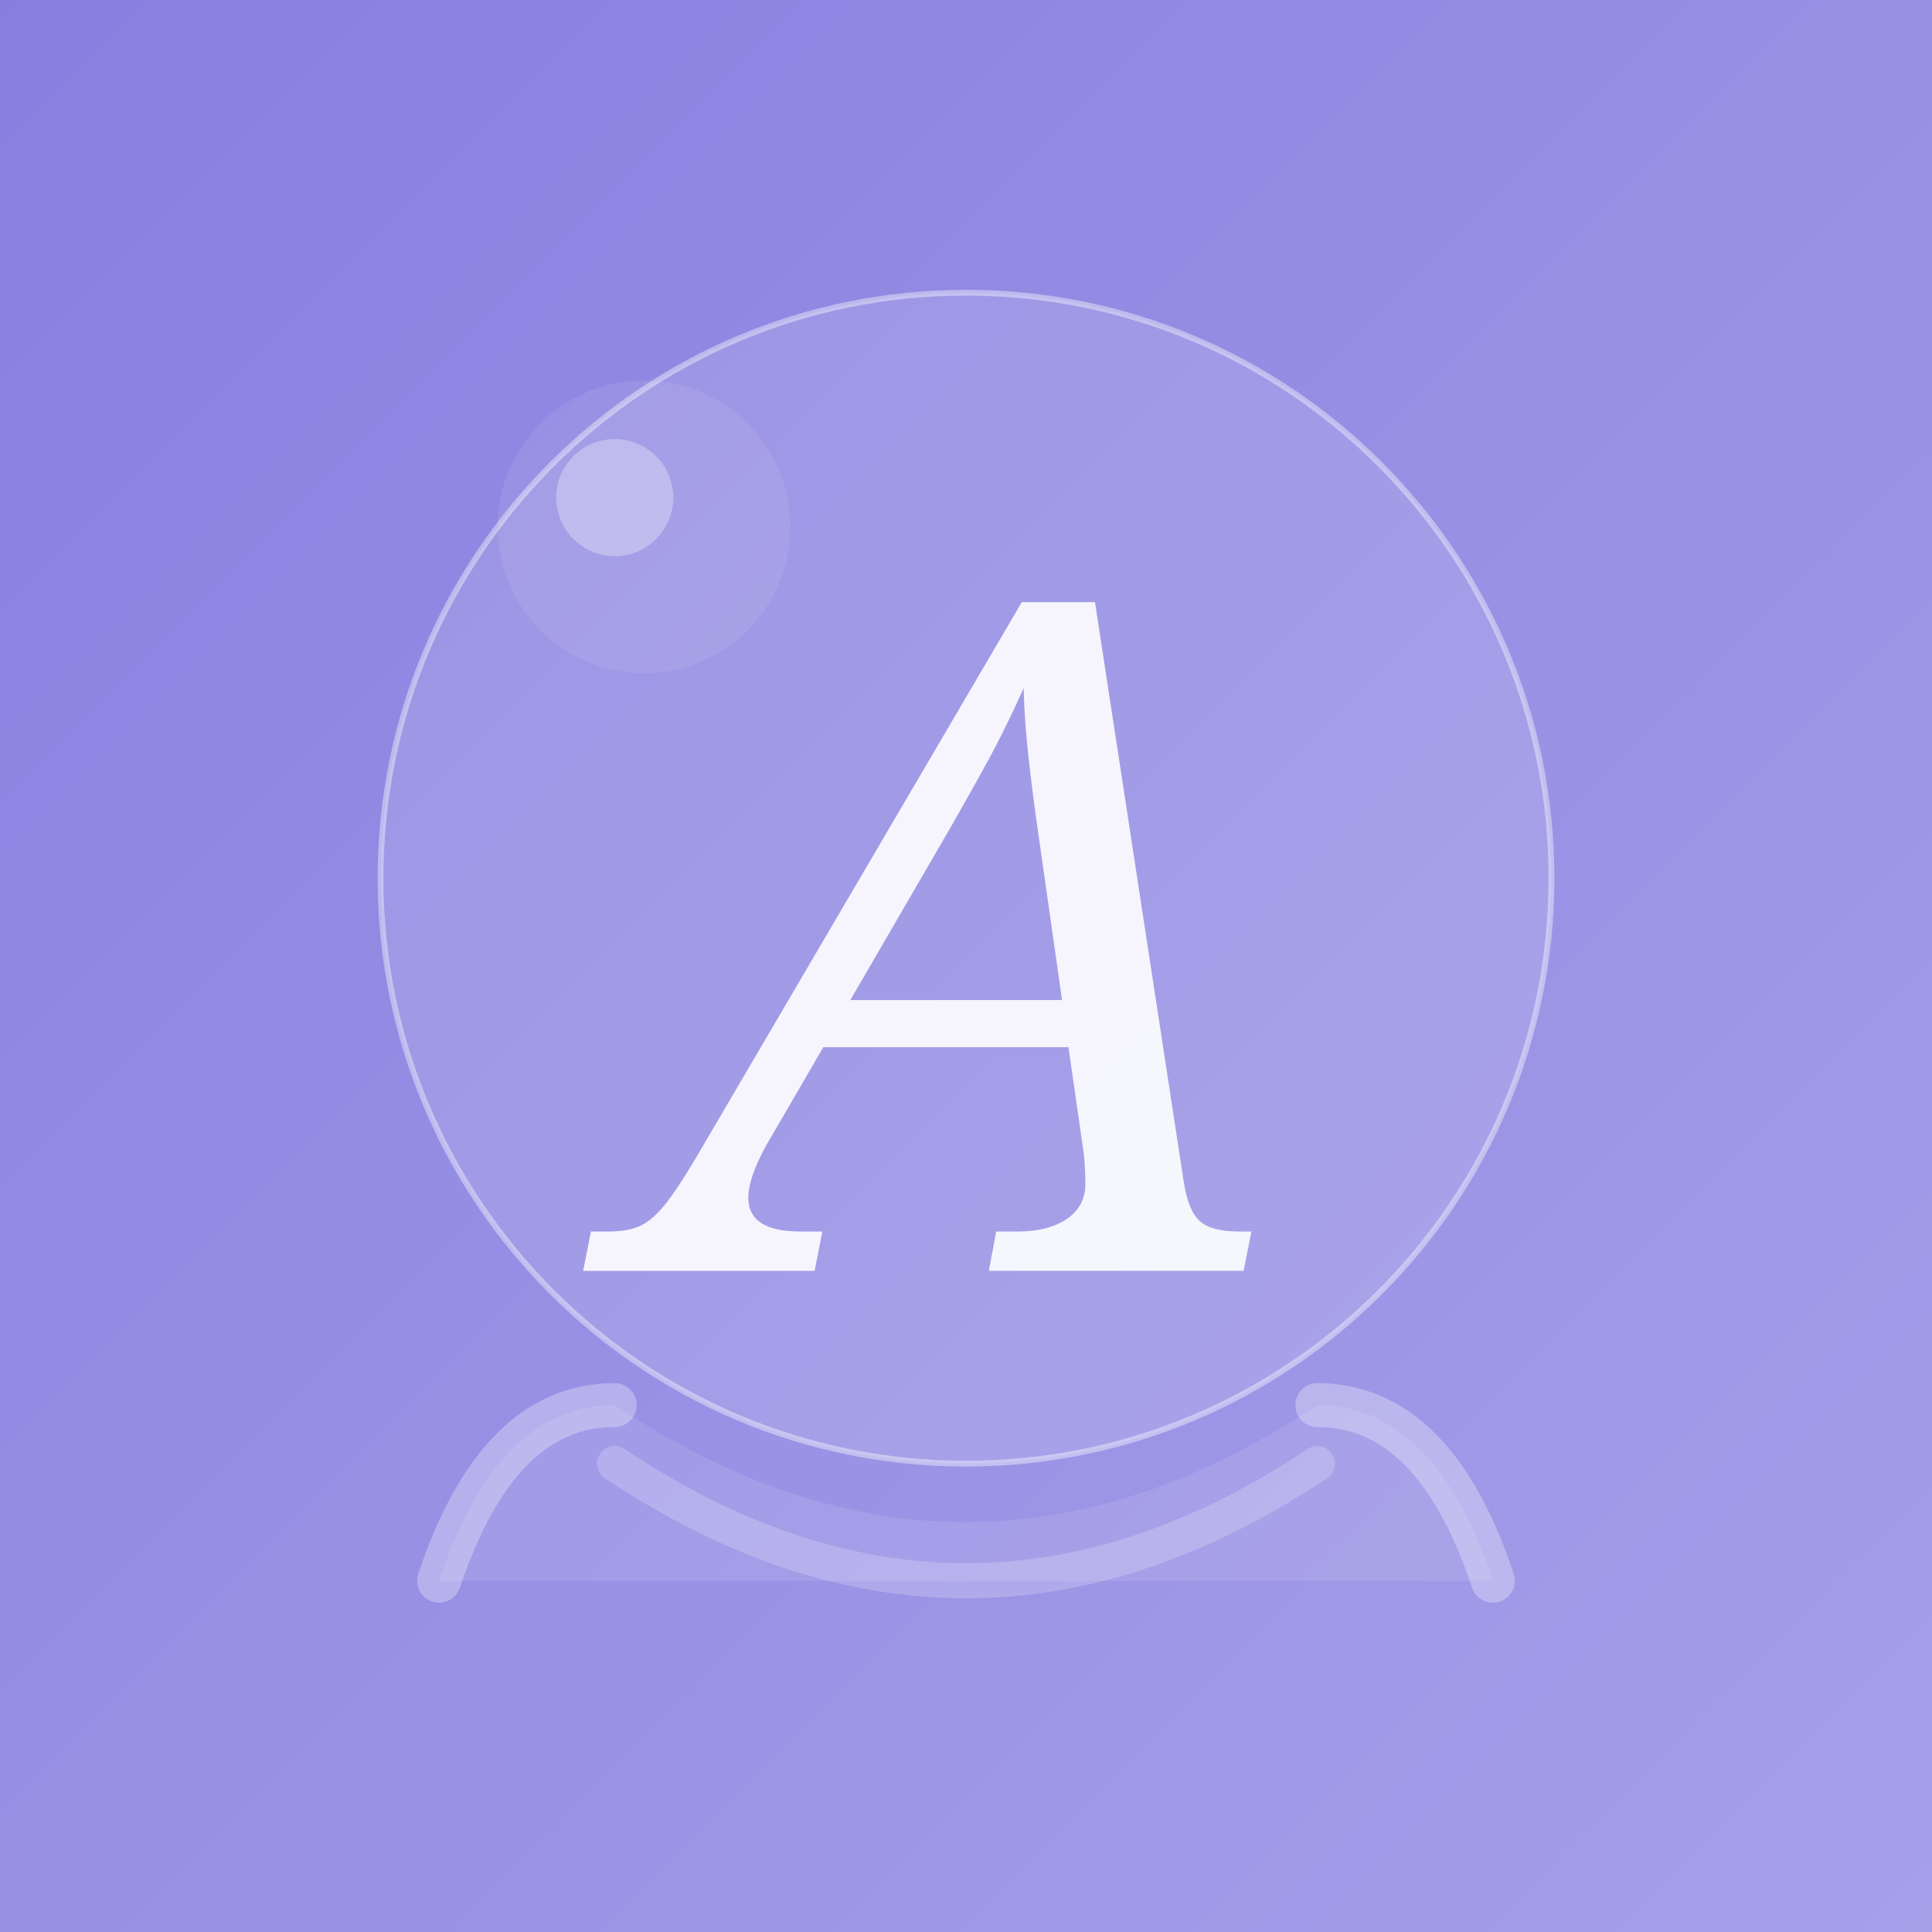
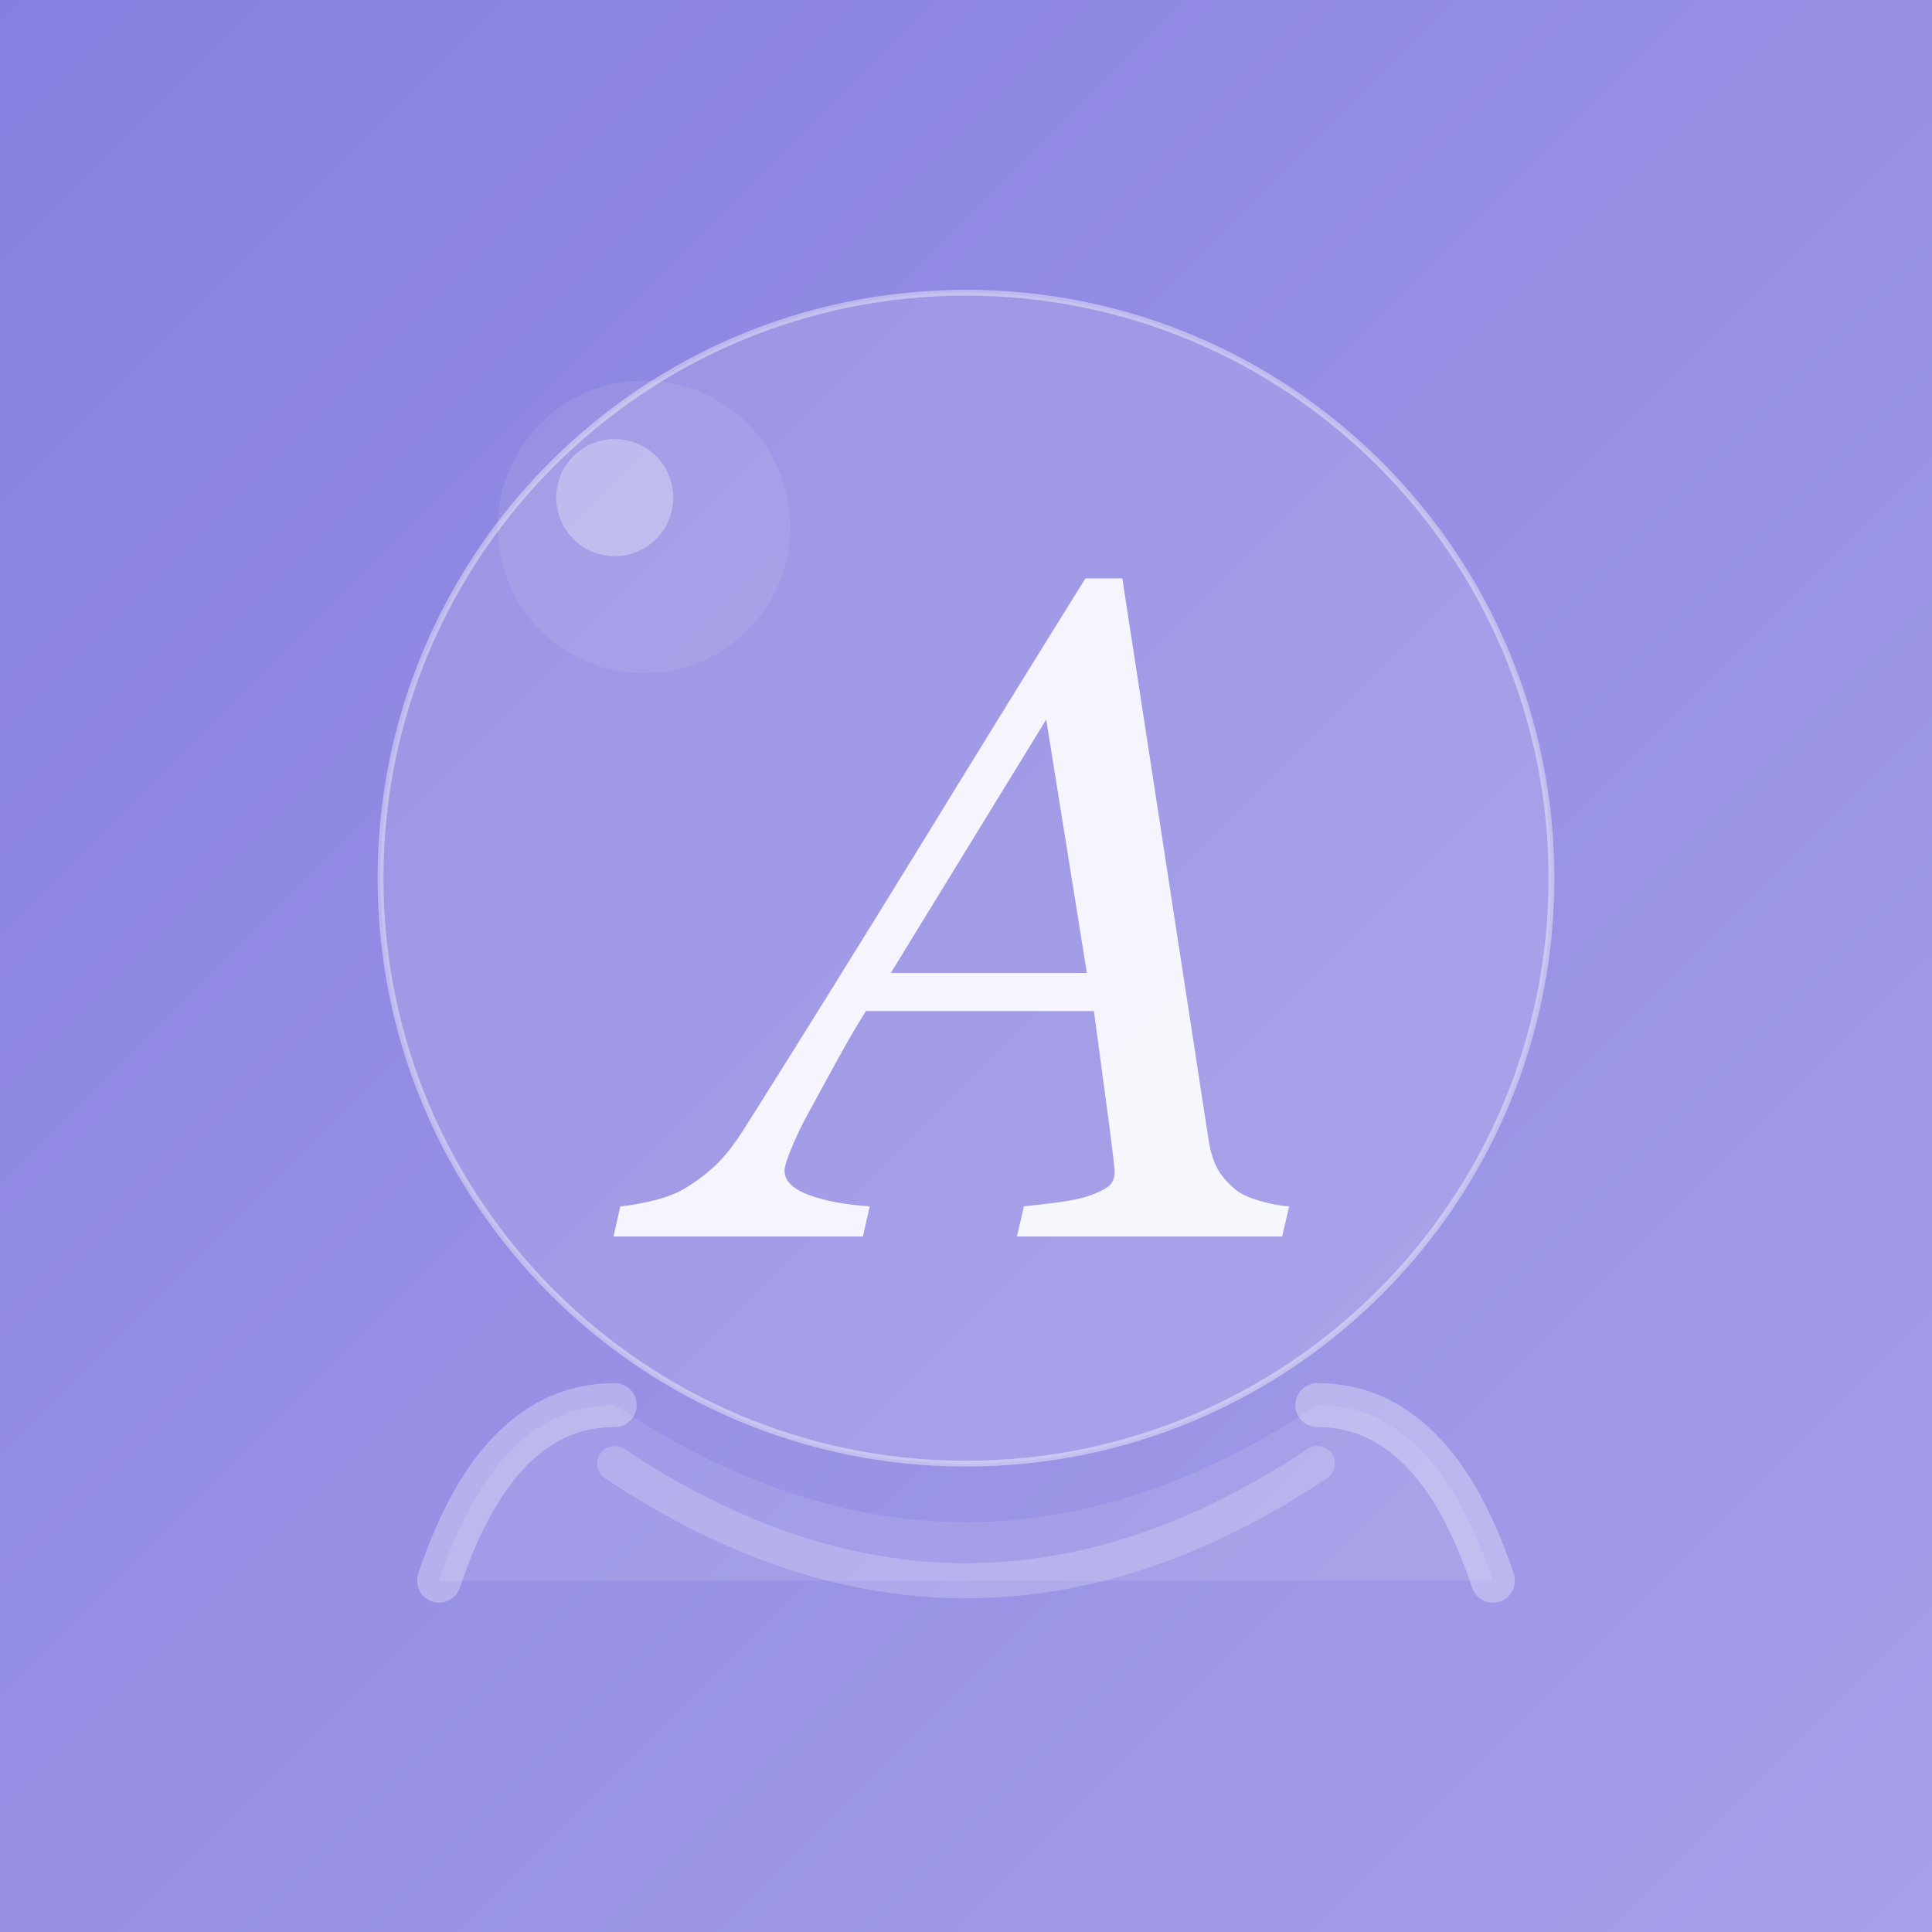
<svg xmlns="http://www.w3.org/2000/svg" width="1024" height="1024" viewBox="7 5 66 66">
  <defs>
    <linearGradient id="bg" x1="0" y1="0" x2="1" y2="1">
      <stop offset="0%" stop-color="#7F77DD" />
      <stop offset="100%" stop-color="#AFA9EC" />
    </linearGradient>
  </defs>
  <rect x="-10" y="-10" width="100" height="100" fill="url(#bg)" />
  <path d="M22 59Q24 53 28 53Q34 57 40 57Q46 57 52 53Q56 53 58 59Z" fill="white" opacity="0.1" />
  <path d="M22 59Q24 53 28 53" fill="none" stroke="white" stroke-width="1.5" stroke-linecap="round" opacity="0.3" />
  <path d="M58 59Q56 53 52 53" fill="none" stroke="white" stroke-width="1.5" stroke-linecap="round" opacity="0.3" />
  <path d="M28 55Q34 59 40 59Q46 59 52 55" fill="none" stroke="white" stroke-width="1.2" stroke-linecap="round" opacity="0.2" />
  <circle cx="40" cy="35" r="20" fill="white" fill-opacity="0.12" stroke="white" stroke-width="0.2" stroke-opacity="0.4" />
-   <text x="40" y="36" text-anchor="middle" dominant-baseline="central" font-family="Georgia, serif" font-size="32" fill="white" opacity="0.9" font-style="italic">A</text>
+   <path transform="translate(30.46, 47.24)" d="M13.67 -9.00 L12.28 -17.66 L6.97 -9.00 Z M11.28 -0.00 L11.52 -1.03 Q12.00 -1.08 12.65 -1.16 Q13.30 -1.25 13.66 -1.36 Q14.14 -1.52 14.38 -1.69 Q14.62 -1.86 14.62 -2.22 Q14.62 -2.34 14.44 -3.75 Q14.25 -5.16 13.91 -7.70 L6.12 -7.70 Q5.61 -6.89 5.03 -5.82 Q4.45 -4.75 4.14 -4.19 Q3.86 -3.69 3.60 -3.07 Q3.34 -2.45 3.34 -2.25 Q3.34 -1.73 4.17 -1.42 Q5.00 -1.11 6.25 -1.03 L6.02 -0.00 L-2.50 -0.00 L-2.27 -1.03 Q-1.86 -1.06 -1.21 -1.21 Q-0.56 -1.36 -0.12 -1.61 Q0.42 -1.92 0.93 -2.38 Q1.44 -2.84 2.02 -3.77 Q4.72 -8.05 7.95 -13.30 Q11.17 -18.55 13.62 -22.48 L14.88 -22.48 L17.83 -3.28 Q17.92 -2.70 18.14 -2.30 Q18.36 -1.91 18.80 -1.56 Q19.11 -1.34 19.64 -1.20 Q20.17 -1.05 20.58 -1.03 L20.34 -0.00 Z" fill="white" opacity="0.9" />
  <circle cx="29" cy="23" r="5" fill="white" opacity="0.08" />
  <circle cx="28" cy="22" r="2" fill="white" opacity="0.3" />
</svg>
